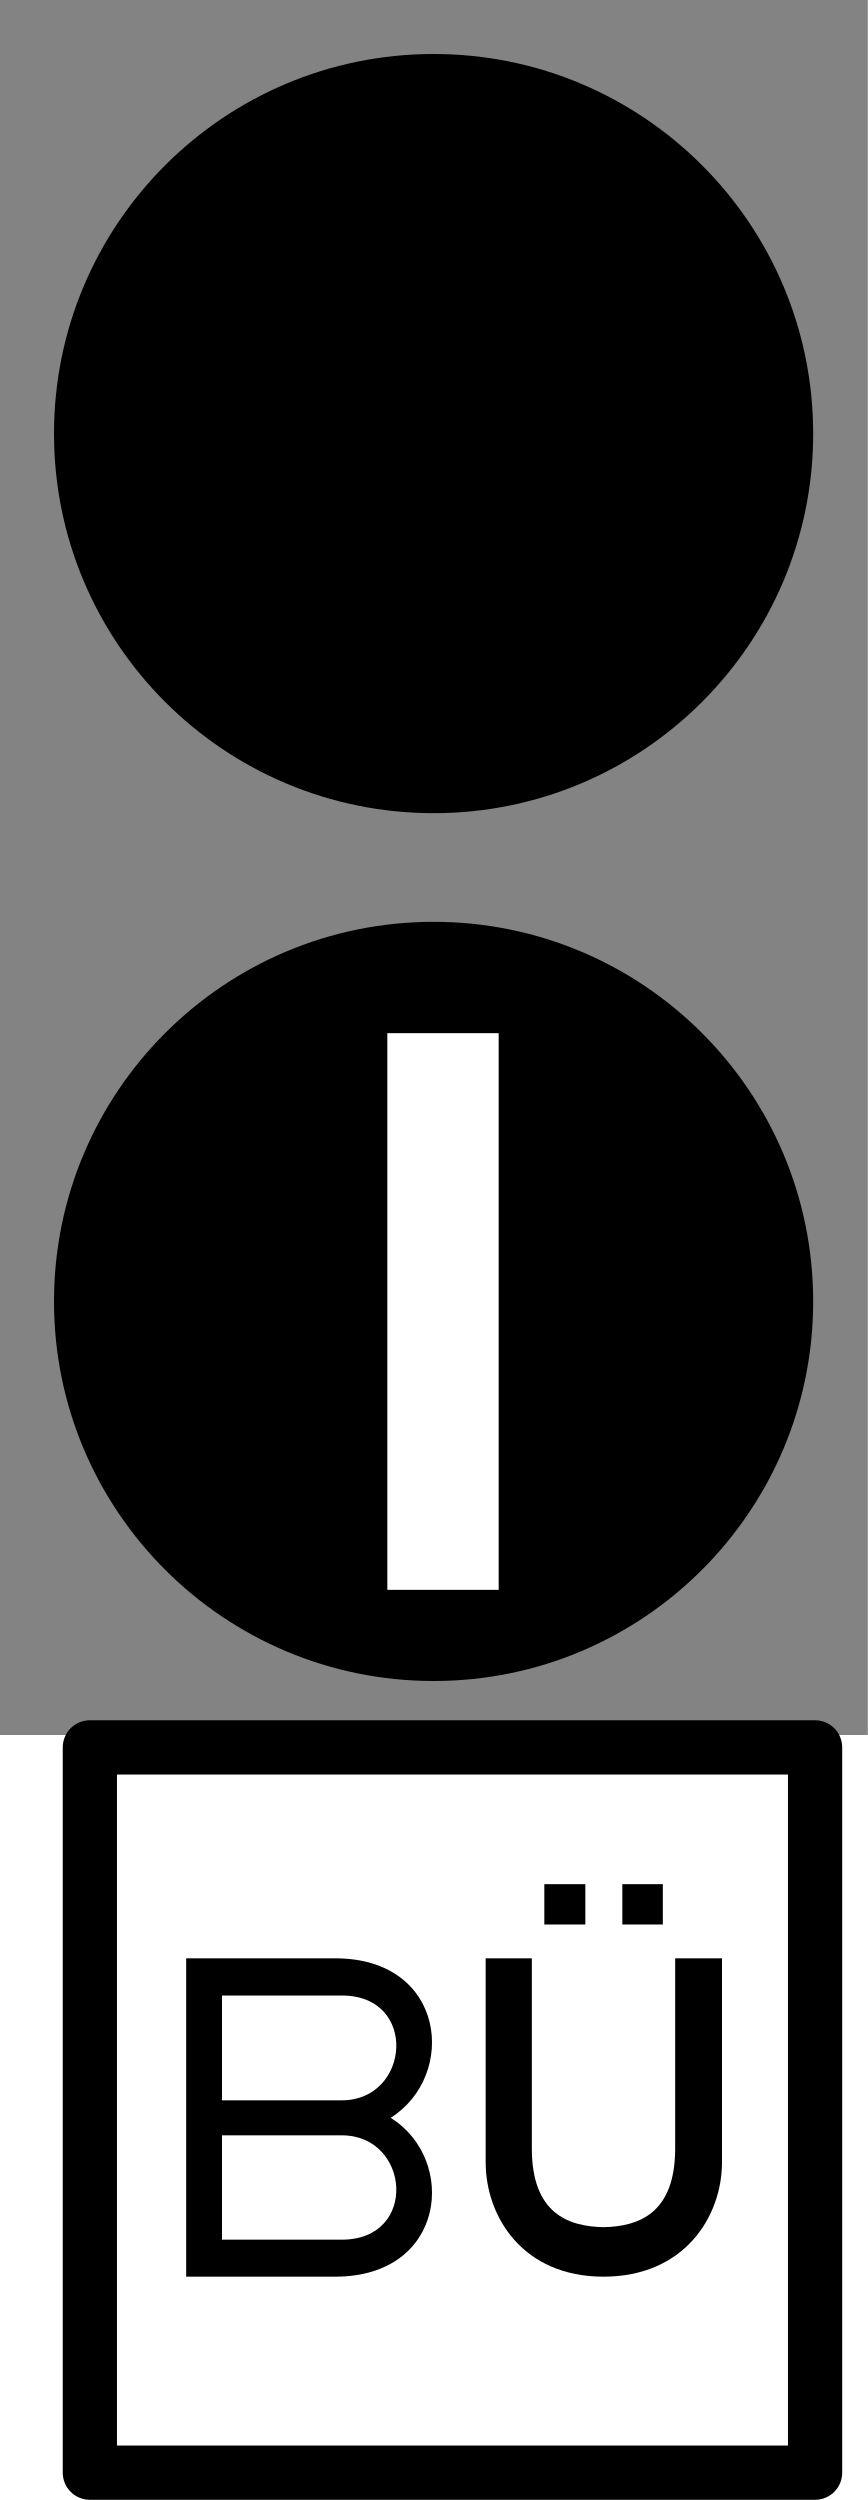
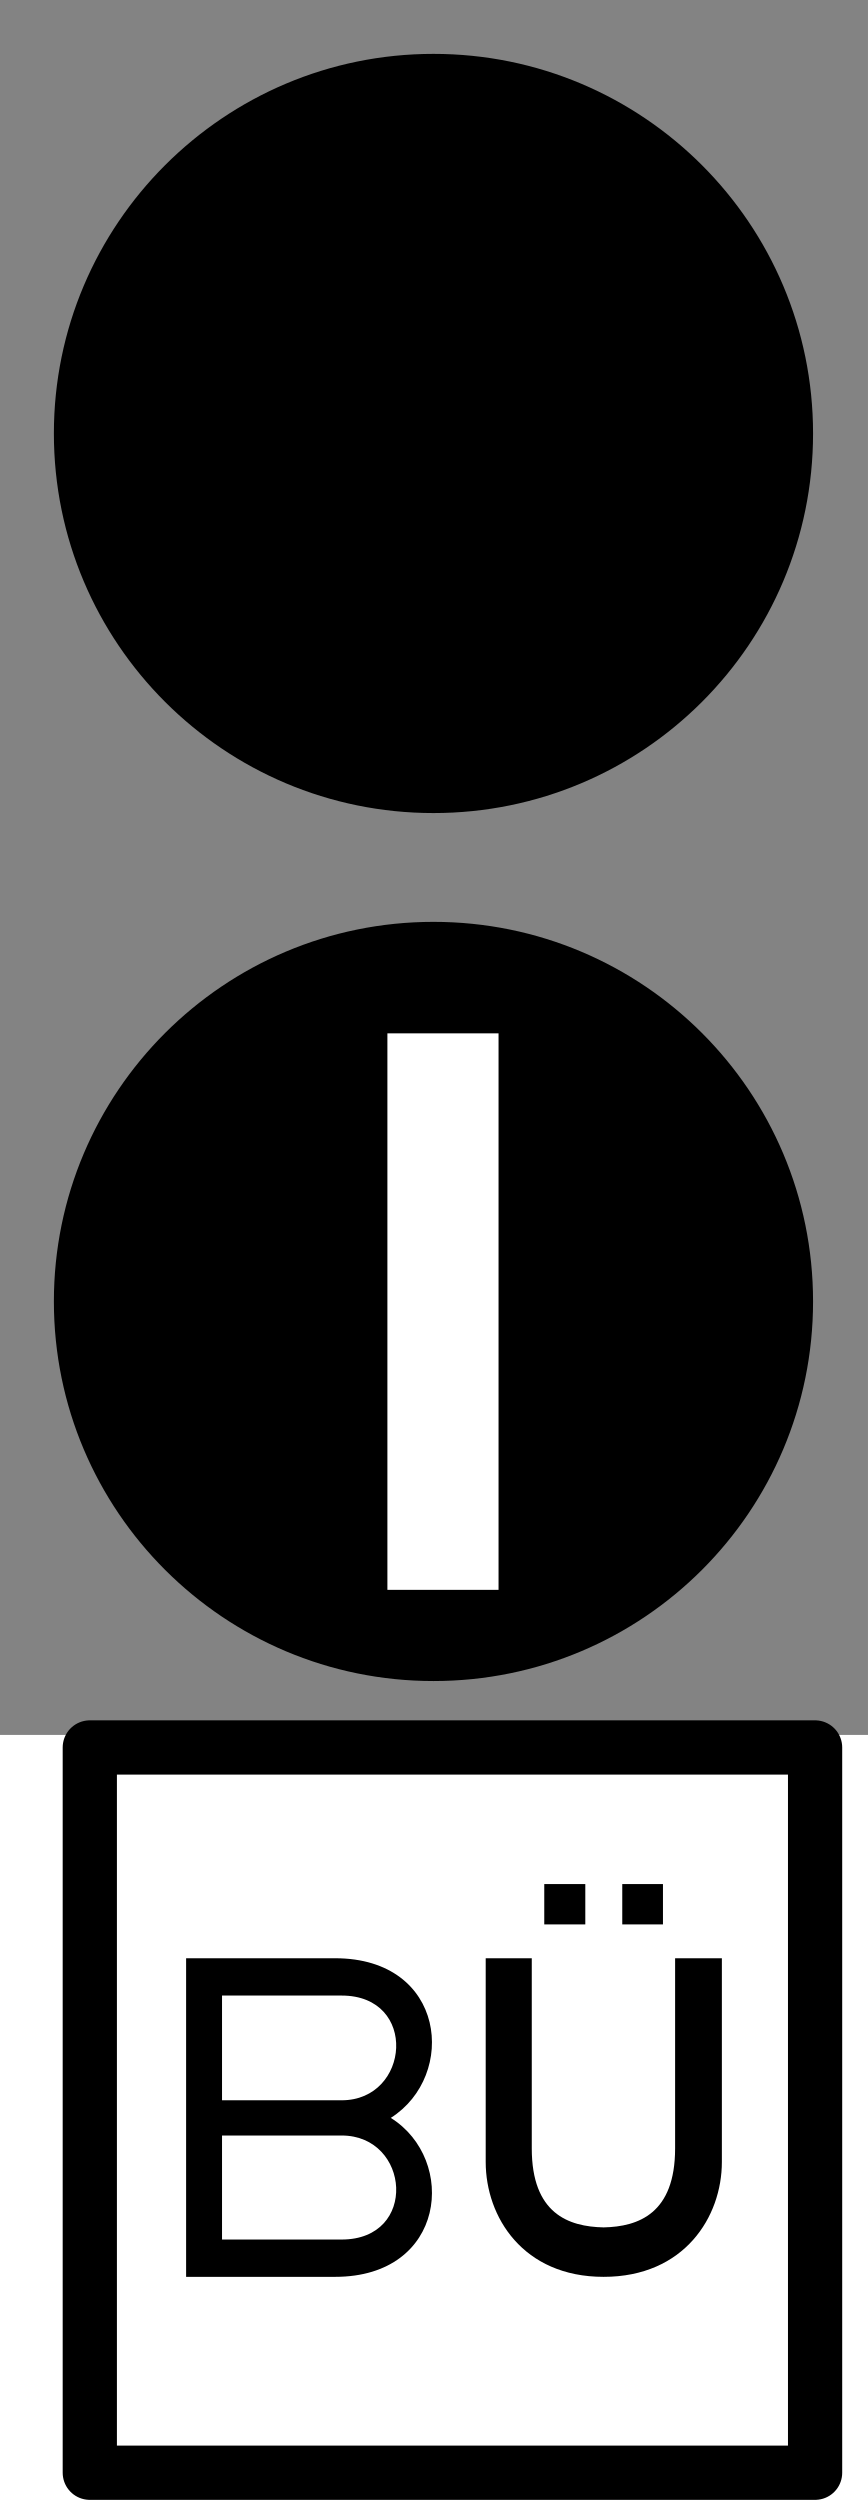
- <svg xmlns="http://www.w3.org/2000/svg" width="5.206" height="15" viewBox="0 0 5.206 15">
-   <path fill-rule="nonzero" fill="rgb(51.373%, 51.373%, 51.373%)" fill-opacity="1" d="M 0 0 L 5.207 0 L 5.207 10.41 L 0 10.41 Z M 0 0 " />
-   <path fill-rule="nonzero" fill="rgb(0%, 0%, 0%)" fill-opacity="1" d="M 4.879 7.809 C 4.879 9.066 3.859 10.086 2.602 10.086 C 1.344 10.086 0.324 9.066 0.324 7.809 C 0.324 6.551 1.344 5.531 2.602 5.531 C 3.859 5.531 4.879 6.551 4.879 7.809 Z M 4.879 7.809 " />
-   <path fill-rule="nonzero" fill="rgb(0%, 0%, 0%)" fill-opacity="1" d="M 2.602 4.879 C 1.344 4.879 0.324 3.859 0.324 2.602 C 0.324 1.344 1.344 0.324 2.602 0.324 C 3.859 0.324 4.879 1.344 4.879 2.602 C 4.879 3.859 3.859 4.879 2.602 4.879 Z M 2.602 4.879 " />
-   <path fill-rule="nonzero" fill="rgb(100%, 100%, 100%)" fill-opacity="1" stroke-width="1" stroke-linecap="round" stroke-linejoin="round" stroke="rgb(0%, 0%, 0%)" stroke-opacity="1" stroke-miterlimit="4" d="M 1.657 1052.586 L 15.031 1052.586 L 15.031 1065.961 L 1.657 1065.961 Z M 1.657 1052.586 " transform="matrix(0.32536, 0, 0, 0.32536, 0, -331.985)" />
-   <path fill-rule="nonzero" fill="rgb(0%, 0%, 0%)" fill-opacity="1" d="M 1.117 11.75 L 1.117 13.66 L 2.012 13.66 C 2.676 13.66 2.746 12.957 2.344 12.707 C 2.746 12.453 2.676 11.75 2.012 11.75 Z M 2.051 11.973 C 2.512 11.973 2.461 12.602 2.051 12.602 L 1.332 12.602 L 1.332 11.973 Z M 1.332 12.812 C 1.586 12.812 1.797 12.812 2.051 12.812 C 2.461 12.812 2.512 13.438 2.051 13.438 L 1.332 13.438 Z M 1.332 12.812 " />
-   <path fill-rule="evenodd" fill="rgb(0%, 0%, 0%)" fill-opacity="1" d="M 2.914 11.75 L 2.914 12.973 C 2.914 13.301 3.137 13.66 3.621 13.66 C 4.105 13.66 4.332 13.301 4.332 12.973 L 4.332 11.75 L 4.051 11.75 L 4.051 12.891 C 4.051 13.281 3.832 13.359 3.621 13.363 C 3.41 13.359 3.191 13.281 3.191 12.891 L 3.191 11.75 Z M 2.914 11.75 " />
-   <path fill-rule="nonzero" fill="rgb(0%, 0%, 0%)" fill-opacity="1" d="M 3.266 11.305 L 3.512 11.305 L 3.512 11.547 L 3.266 11.547 Z M 3.266 11.305 " />
-   <path fill-rule="nonzero" fill="rgb(0%, 0%, 0%)" fill-opacity="1" d="M 3.734 11.305 L 3.977 11.305 L 3.977 11.547 L 3.734 11.547 Z M 3.734 11.305 " />
-   <path fill-rule="nonzero" fill="rgb(100%, 100%, 100%)" fill-opacity="1" d="M 2.324 6.199 L 2.992 6.199 L 2.992 9.539 L 2.324 9.539 Z M 2.324 6.199 " />
+ <svg xmlns="http://www.w3.org/2000/svg" width="10" height="28.814" viewBox="0 0 10 28.814">
+   <path fill-rule="nonzero" fill="rgb(51.373%, 51.373%, 51.373%)" fill-opacity="1" d="M 0 0 L 10.004 0 L 10.004 19.996 L 0 19.996 Z M 0 0 " />
+   <path fill-rule="nonzero" fill="rgb(0%, 0%, 0%)" fill-opacity="1" d="M 9.371 15 C 9.371 17.418 7.414 19.375 4.996 19.375 C 2.582 19.375 0.621 17.418 0.621 15 C 0.621 12.582 2.582 10.625 4.996 10.625 C 7.414 10.625 9.371 12.582 9.371 15 Z M 9.371 15 " />
+   <path fill-rule="nonzero" fill="rgb(0%, 0%, 0%)" fill-opacity="1" d="M 4.996 9.371 C 2.582 9.371 0.621 7.414 0.621 4.996 C 0.621 2.582 2.582 0.621 4.996 0.621 C 7.414 0.621 9.371 2.582 9.371 4.996 C 9.371 7.414 7.414 9.371 4.996 9.371 Z M 4.996 9.371 " />
+   <path fill-rule="nonzero" fill="rgb(100%, 100%, 100%)" fill-opacity="1" stroke-width="1" stroke-linecap="round" stroke-linejoin="round" stroke="rgb(0%, 0%, 0%)" stroke-opacity="1" stroke-miterlimit="4" d="M 1.656 1052.587 L 15.031 1052.587 L 15.031 1065.962 L 1.656 1065.962 Z M 1.656 1052.587 " transform="matrix(0.625, 0, 0, 0.625, 0, -637.7264)" />
+   <path fill-rule="nonzero" fill="rgb(0%, 0%, 0%)" fill-opacity="1" d="M 2.145 22.57 L 2.145 26.242 L 3.863 26.242 C 5.141 26.242 5.273 24.891 4.504 24.41 C 5.273 23.922 5.141 22.57 3.863 22.57 Z M 3.938 23 C 4.824 23 4.727 24.207 3.938 24.207 L 2.559 24.207 L 2.559 23 Z M 2.559 24.613 C 3.047 24.613 3.453 24.613 3.938 24.613 C 4.727 24.613 4.824 25.812 3.938 25.812 L 2.559 25.812 Z M 2.559 24.613 " />
+   <path fill-rule="evenodd" fill="rgb(0%, 0%, 0%)" fill-opacity="1" d="M 5.598 22.57 L 5.598 24.918 C 5.598 25.551 6.027 26.242 6.957 26.242 C 7.887 26.242 8.32 25.551 8.32 24.918 L 8.32 22.57 L 7.781 22.57 L 7.781 24.762 C 7.781 25.512 7.359 25.664 6.957 25.672 C 6.551 25.664 6.129 25.512 6.129 24.762 L 6.129 22.57 Z M 5.598 22.57 " />
+   <path fill-rule="nonzero" fill="rgb(0%, 0%, 0%)" fill-opacity="1" d="M 6.273 21.715 L 6.746 21.715 L 6.746 22.18 L 6.273 22.18 Z M 6.273 21.715 " />
+   <path fill-rule="nonzero" fill="rgb(0%, 0%, 0%)" fill-opacity="1" d="M 7.172 21.715 L 7.641 21.715 L 7.641 22.18 L 7.172 22.18 Z M 7.172 21.715 " />
+   <path fill-rule="nonzero" fill="rgb(100%, 100%, 100%)" fill-opacity="1" d="M 4.465 11.91 L 5.746 11.91 L 5.746 18.324 L 4.465 18.324 Z M 4.465 11.91 " />
</svg>
